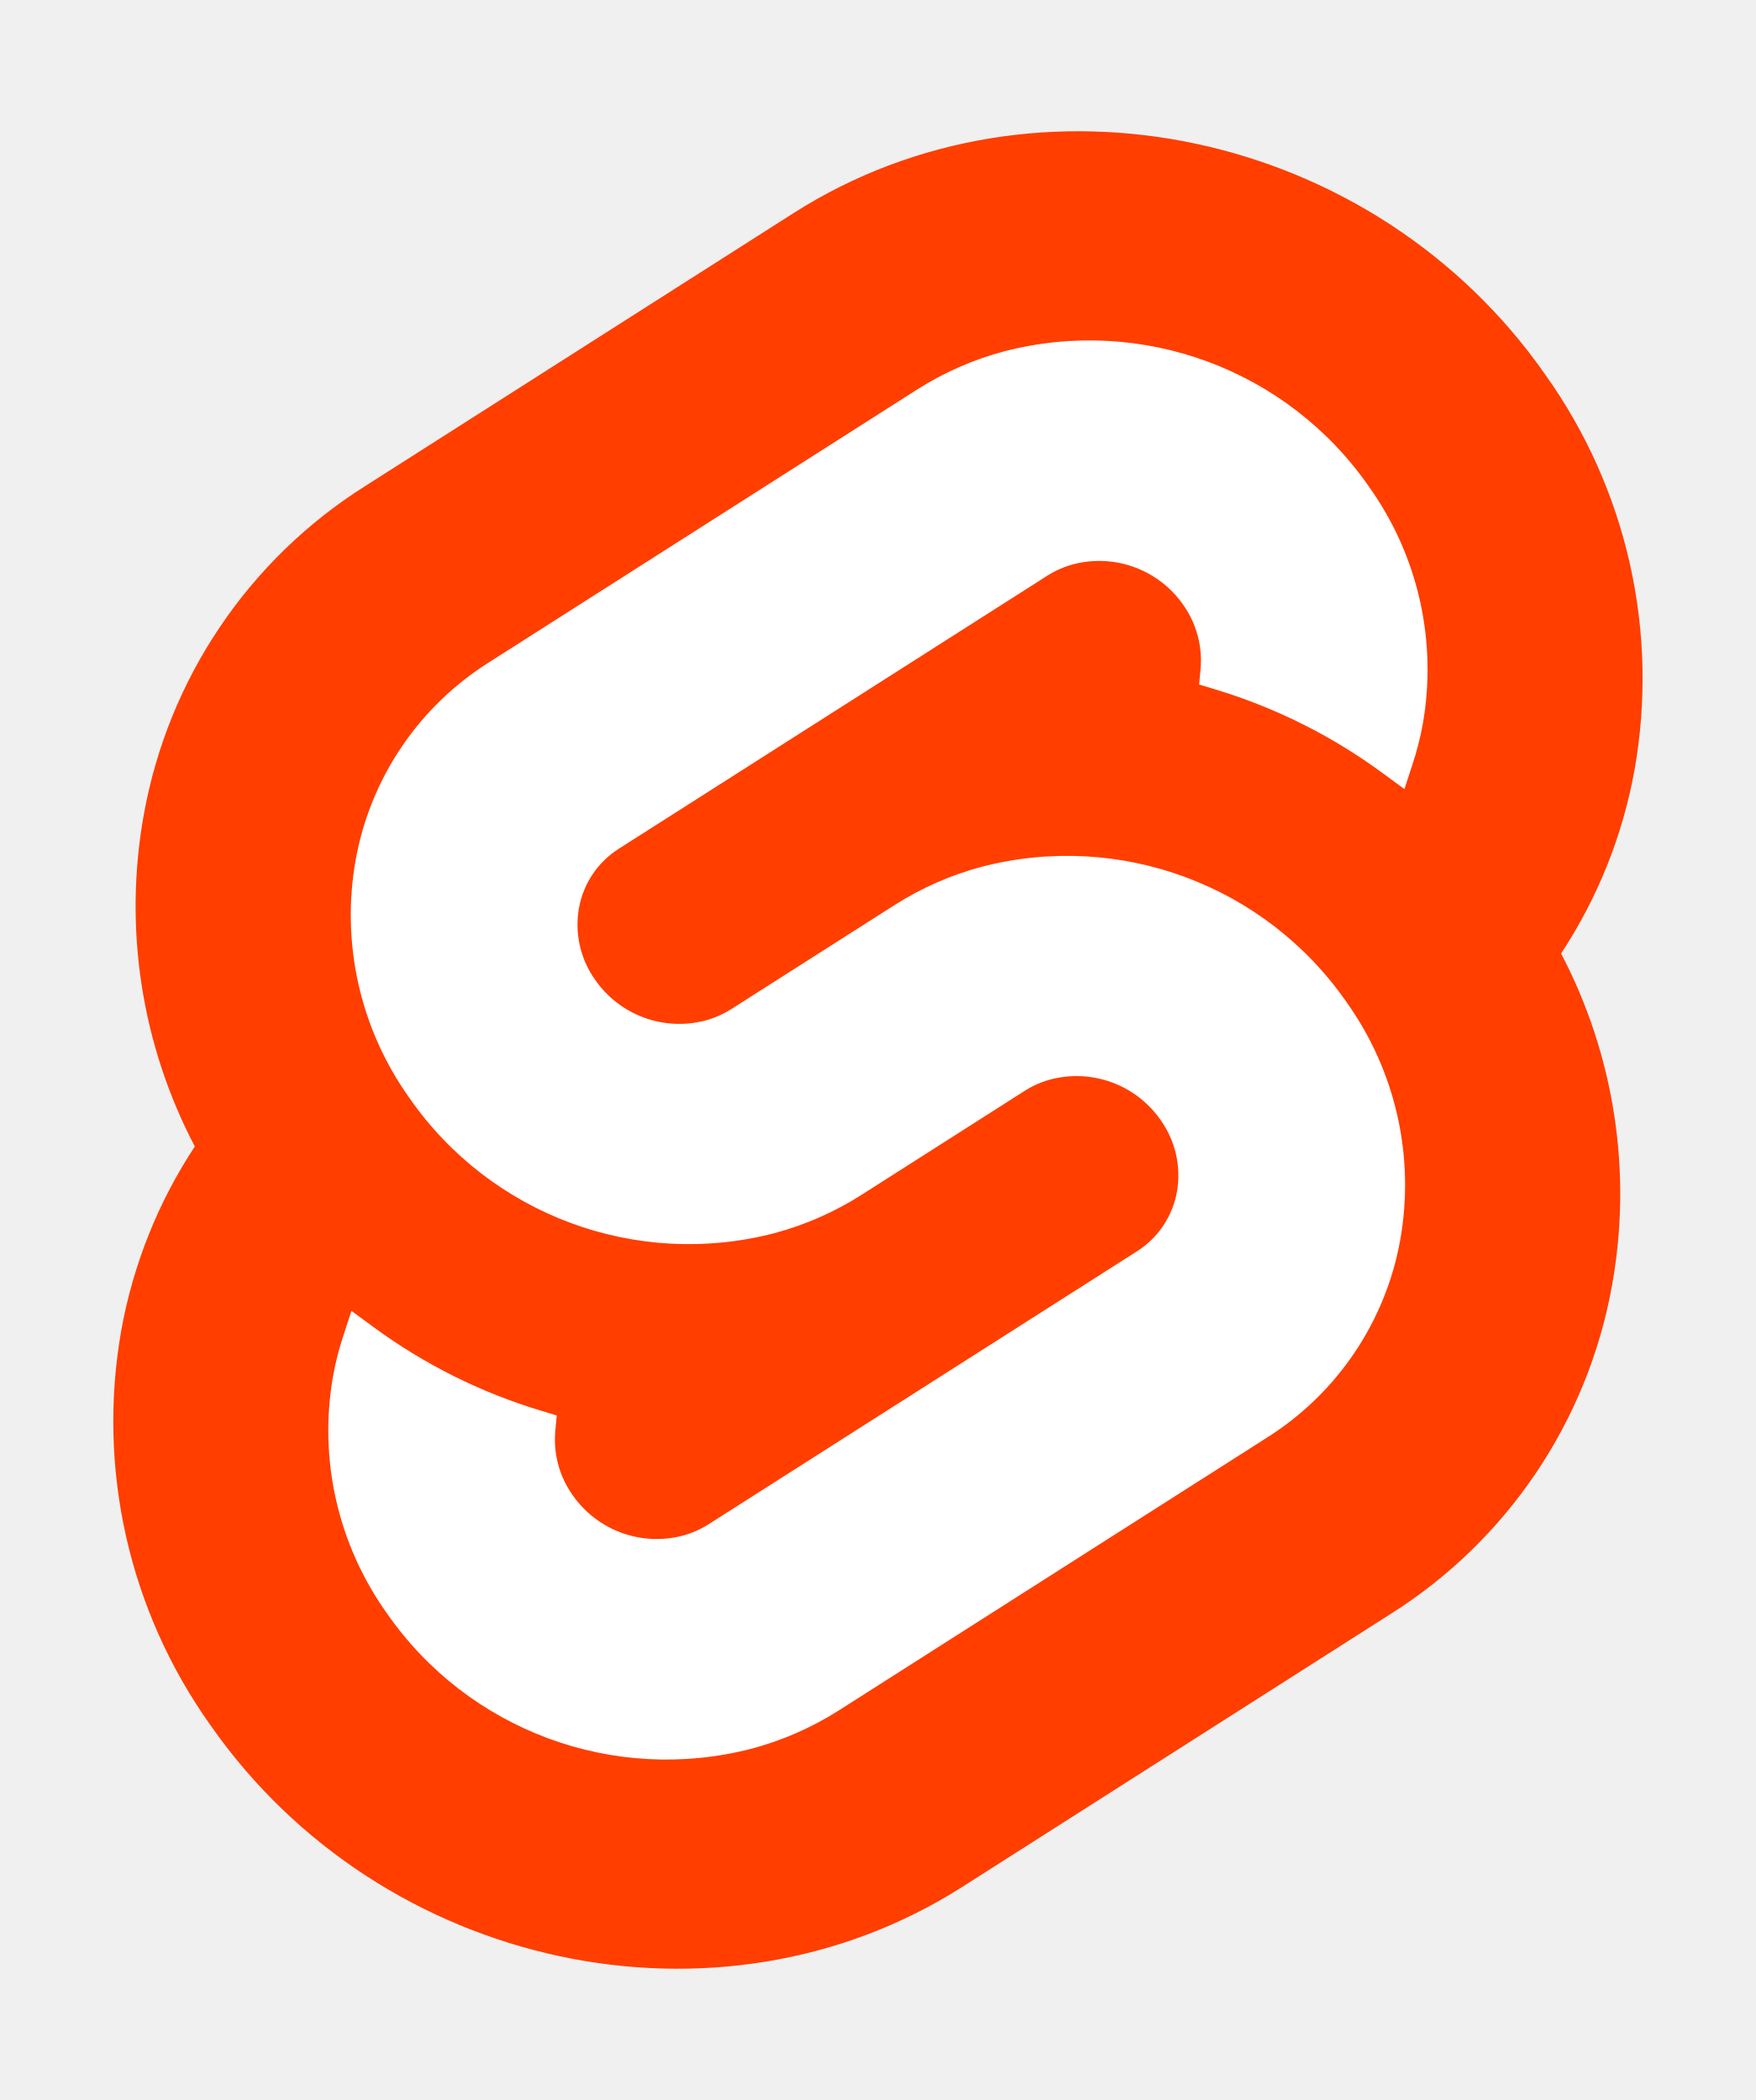
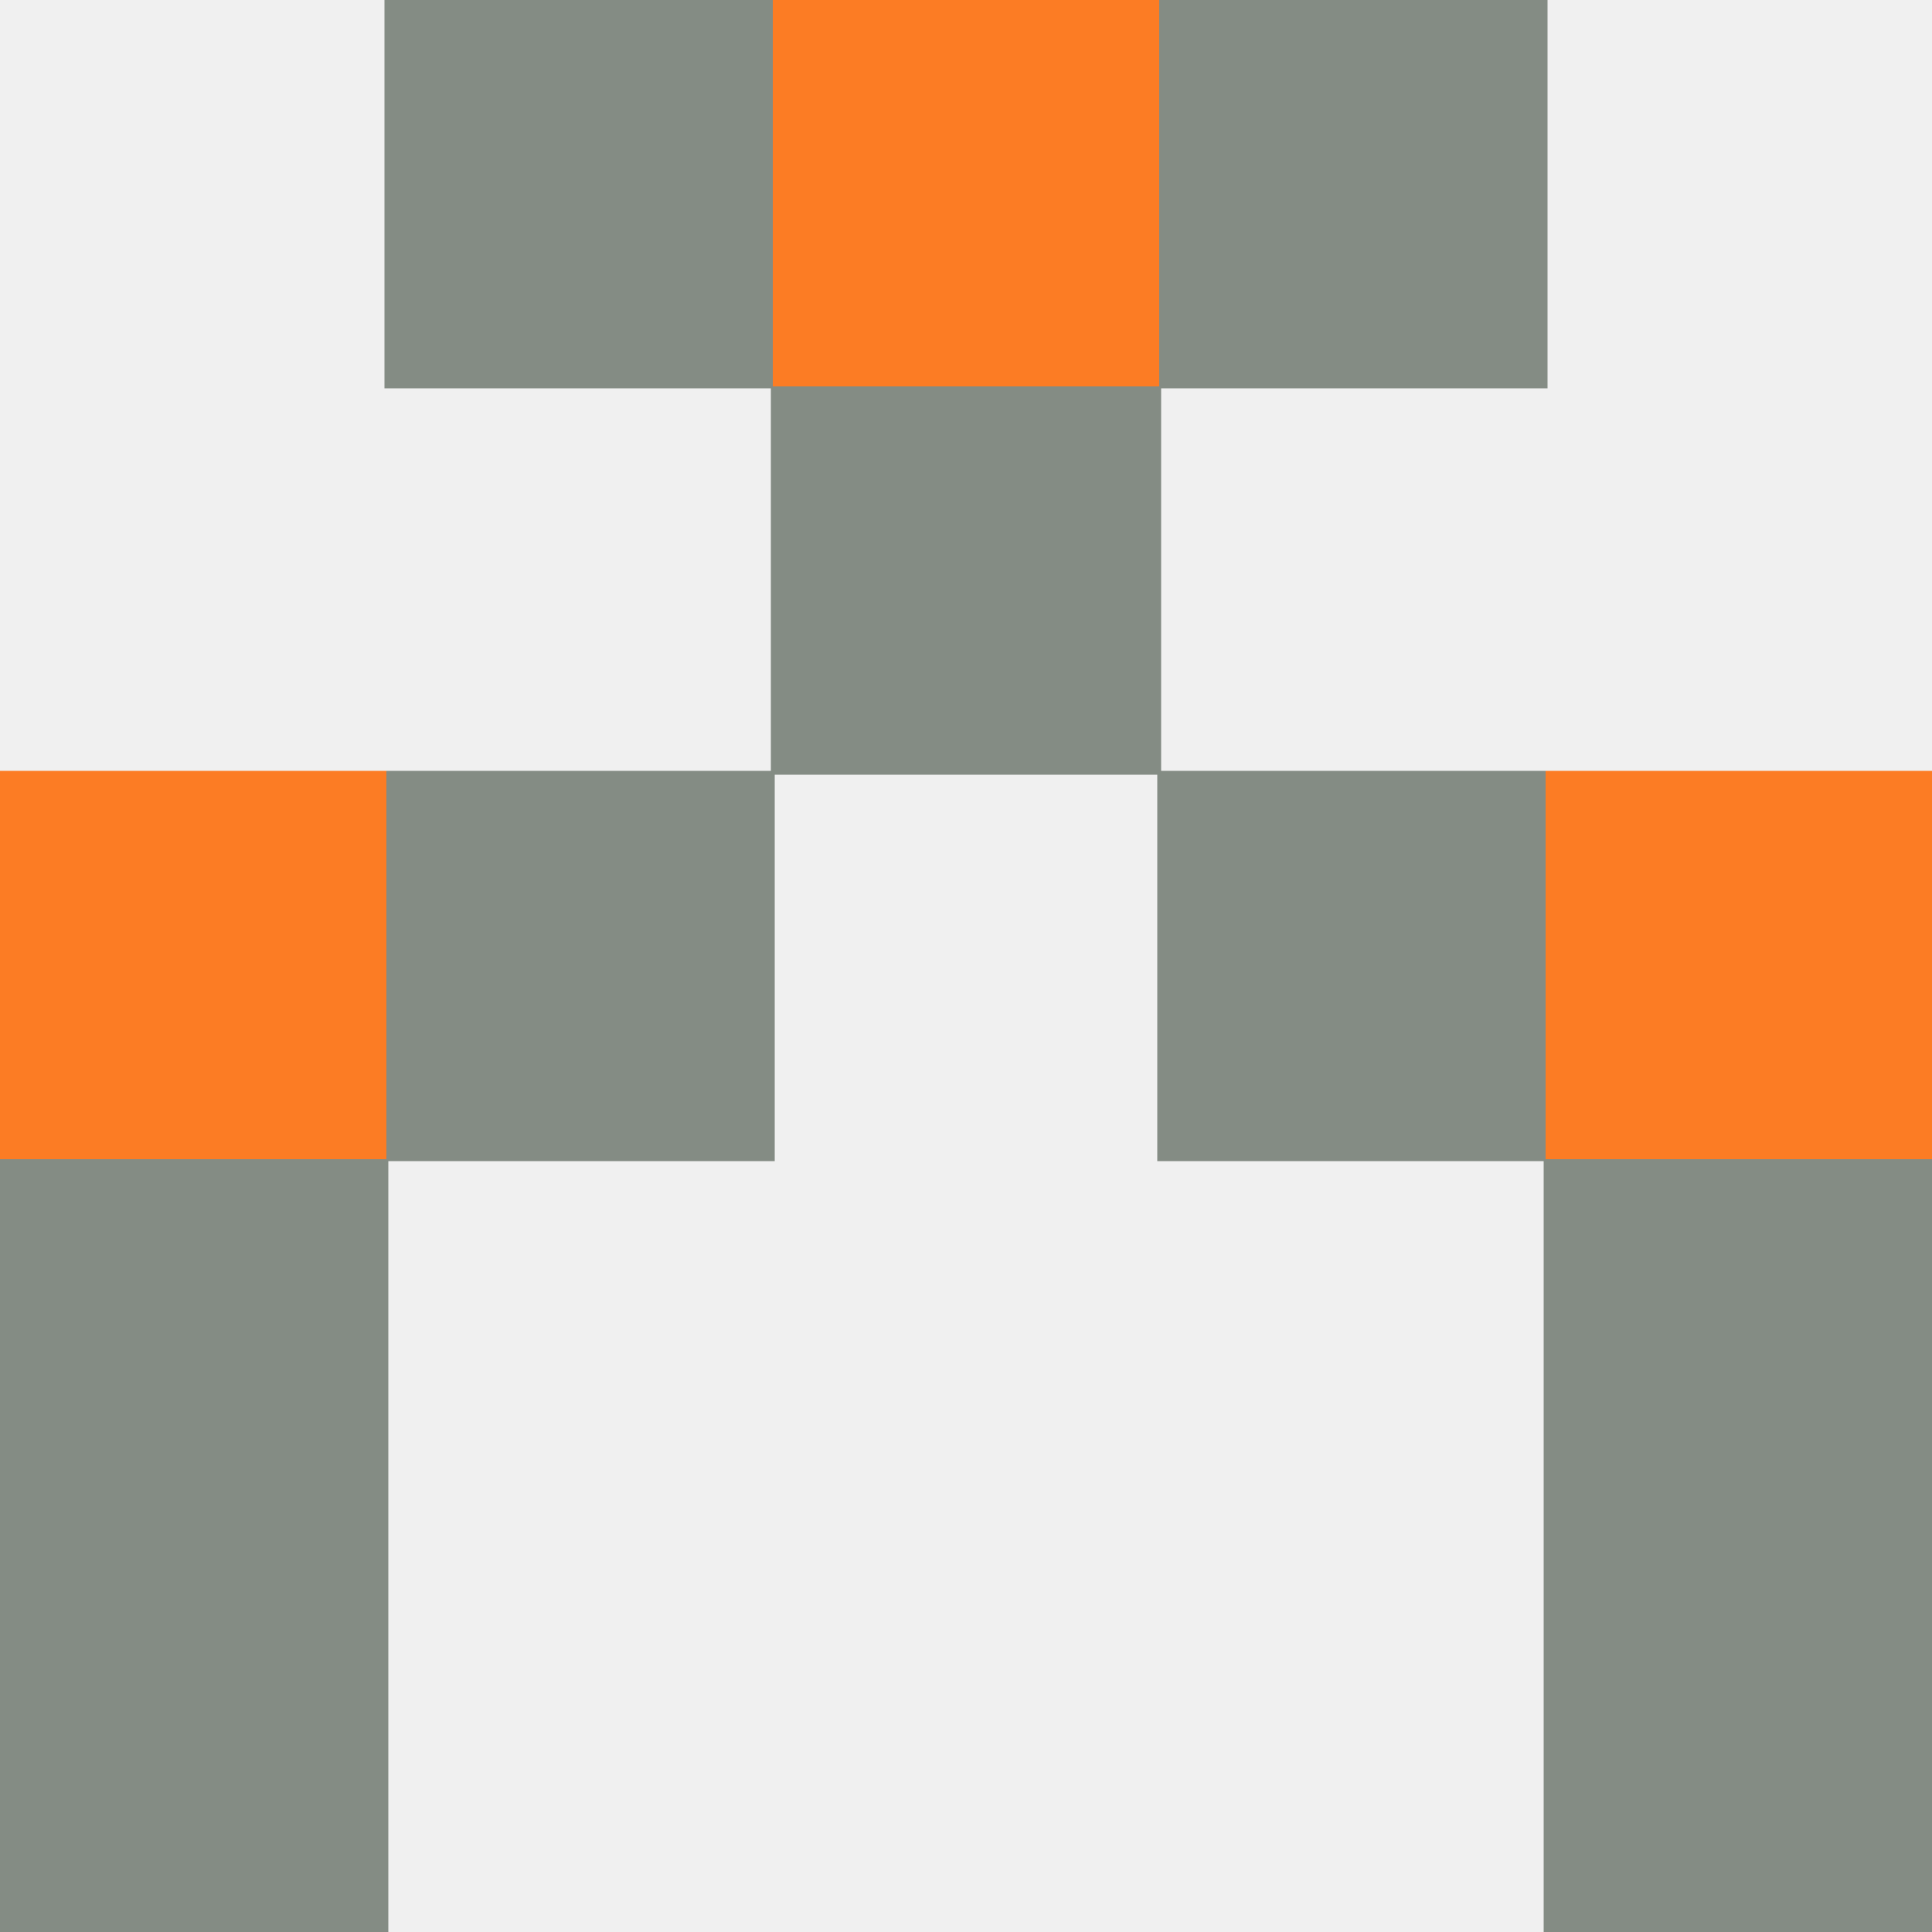
- <svg xmlns="http://www.w3.org/2000/svg" width="107" height="128" viewBox="0 0 107 128">
-   <path d="M94.157 22.819c-10.4-14.885-30.94-19.297-45.792-9.835L22.282 29.608A29.92 29.92 0 0 0 8.764 49.65a31.5 31.5 0 0 0 3.108 20.231 30 30 0 0 0-4.477 11.183 31.9 31.9 0 0 0 5.448 24.116c10.402 14.887 30.942 19.297 45.791 9.835l26.083-16.624A29.92 29.92 0 0 0 98.235 78.35a31.53 31.53 0 0 0-3.105-20.232 30 30 0 0 0 4.474-11.182 31.88 31.88 0 0 0-5.447-24.116" style="fill:#ff3e00" />
-   <path d="M45.817 106.582a20.72 20.72 0 0 1-22.237-8.243 19.17 19.17 0 0 1-3.277-14.503 18 18 0 0 1 .624-2.435l.49-1.498 1.337.981a33.6 33.6 0 0 0 10.203 5.098l.97.294-.09.968a5.85 5.85 0 0 0 1.052 3.878 6.24 6.24 0 0 0 6.695 2.485 5.8 5.8 0 0 0 1.603-.704L69.27 76.28a5.43 5.43 0 0 0 2.45-3.631 5.8 5.8 0 0 0-.987-4.371 6.24 6.24 0 0 0-6.698-2.487 5.7 5.7 0 0 0-1.6.704l-9.953 6.345a19 19 0 0 1-5.296 2.326 20.72 20.72 0 0 1-22.237-8.243 19.17 19.17 0 0 1-3.277-14.502 17.99 17.99 0 0 1 8.13-12.052l26.081-16.623a19 19 0 0 1 5.3-2.329 20.72 20.72 0 0 1 22.237 8.243 19.17 19.17 0 0 1 3.277 14.503 18 18 0 0 1-.624 2.435l-.49 1.498-1.337-.98a33.6 33.6 0 0 0-10.203-5.1l-.97-.294.09-.968a5.86 5.86 0 0 0-1.052-3.878 6.24 6.24 0 0 0-6.696-2.485 5.8 5.8 0 0 0-1.602.704L37.73 51.72a5.42 5.42 0 0 0-2.449 3.63 5.79 5.79 0 0 0 .986 4.372 6.24 6.24 0 0 0 6.698 2.486 5.8 5.8 0 0 0 1.602-.704l9.952-6.342a19 19 0 0 1 5.295-2.328 20.72 20.72 0 0 1 22.237 8.242 19.17 19.17 0 0 1 3.277 14.503 18 18 0 0 1-8.13 12.053l-26.081 16.622a19 19 0 0 1-5.3 2.328" style="fill:#fff" />
+ <svg xmlns="http://www.w3.org/2000/svg" id="svg" version="1.1" width="400" height="400" viewBox="0, 0, 400,400">
+   <g id="svgg">
+     <path id="path0" d="M79.600 40.200 L 79.600 80.400 119.600 80.400 L 159.600 80.400 159.600 120.000 L 159.600 159.600 119.800 159.600 L 80.000 159.600 80.000 199.800 L 80.000 240.000 40.000 240.000 L 0.000 240.000 0.000 320.000 L 0.000 400.000 40.200 400.000 L 80.400 400.000 80.400 320.200 L 80.400 240.400 120.400 240.400 L 160.400 240.400 160.400 200.400 L 160.400 160.400 200.000 160.400 L 239.600 160.400 239.600 200.400 L 239.600 240.400 279.600 240.400 L 319.600 240.400 319.600 320.200 L 319.600 400.000 359.800 400.000 L 400.000 400.000 400.000 320.000 L 400.000 240.000 360.000 240.000 L 320.000 240.000 320.000 199.800 L 320.000 159.600 280.200 159.600 L 240.400 159.600 240.400 120.000 L 240.400 80.400 280.400 80.400 L 320.400 80.400 320.400 40.200 L 320.400 0.000 280.200 0.000 L 240.000 0.000 240.000 40.000 L 240.000 80.000 200.000 80.000 L 160.000 80.000 160.000 40.000 L 160.000 0.000 119.800 0.000 L 79.600 0.000 79.600 40.200 " stroke="none" fill="#848c84" fill-rule="evenodd" />
+     <path id="path1" d="M160.000 40.000 L 160.000 80.000 200.000 80.000 L 240.000 80.000 240.000 40.000 L 240.000 0.000 200.000 0.000 L 160.000 0.000 160.000 40.000 M0.000 199.800 L 0.000 240.000 40.000 240.000 L 80.000 240.000 80.000 199.800 L 80.000 159.600 40.000 159.600 L 0.000 159.600 0.000 199.800 M320.000 199.800 L 320.000 240.000 360.000 240.000 L 400.000 240.000 400.000 199.800 L 400.000 159.600 360.000 159.600 L 320.000 159.600 320.000 199.800 " stroke="none" fill="#fc7c24" fill-rule="evenodd" />
+   </g>
</svg>
